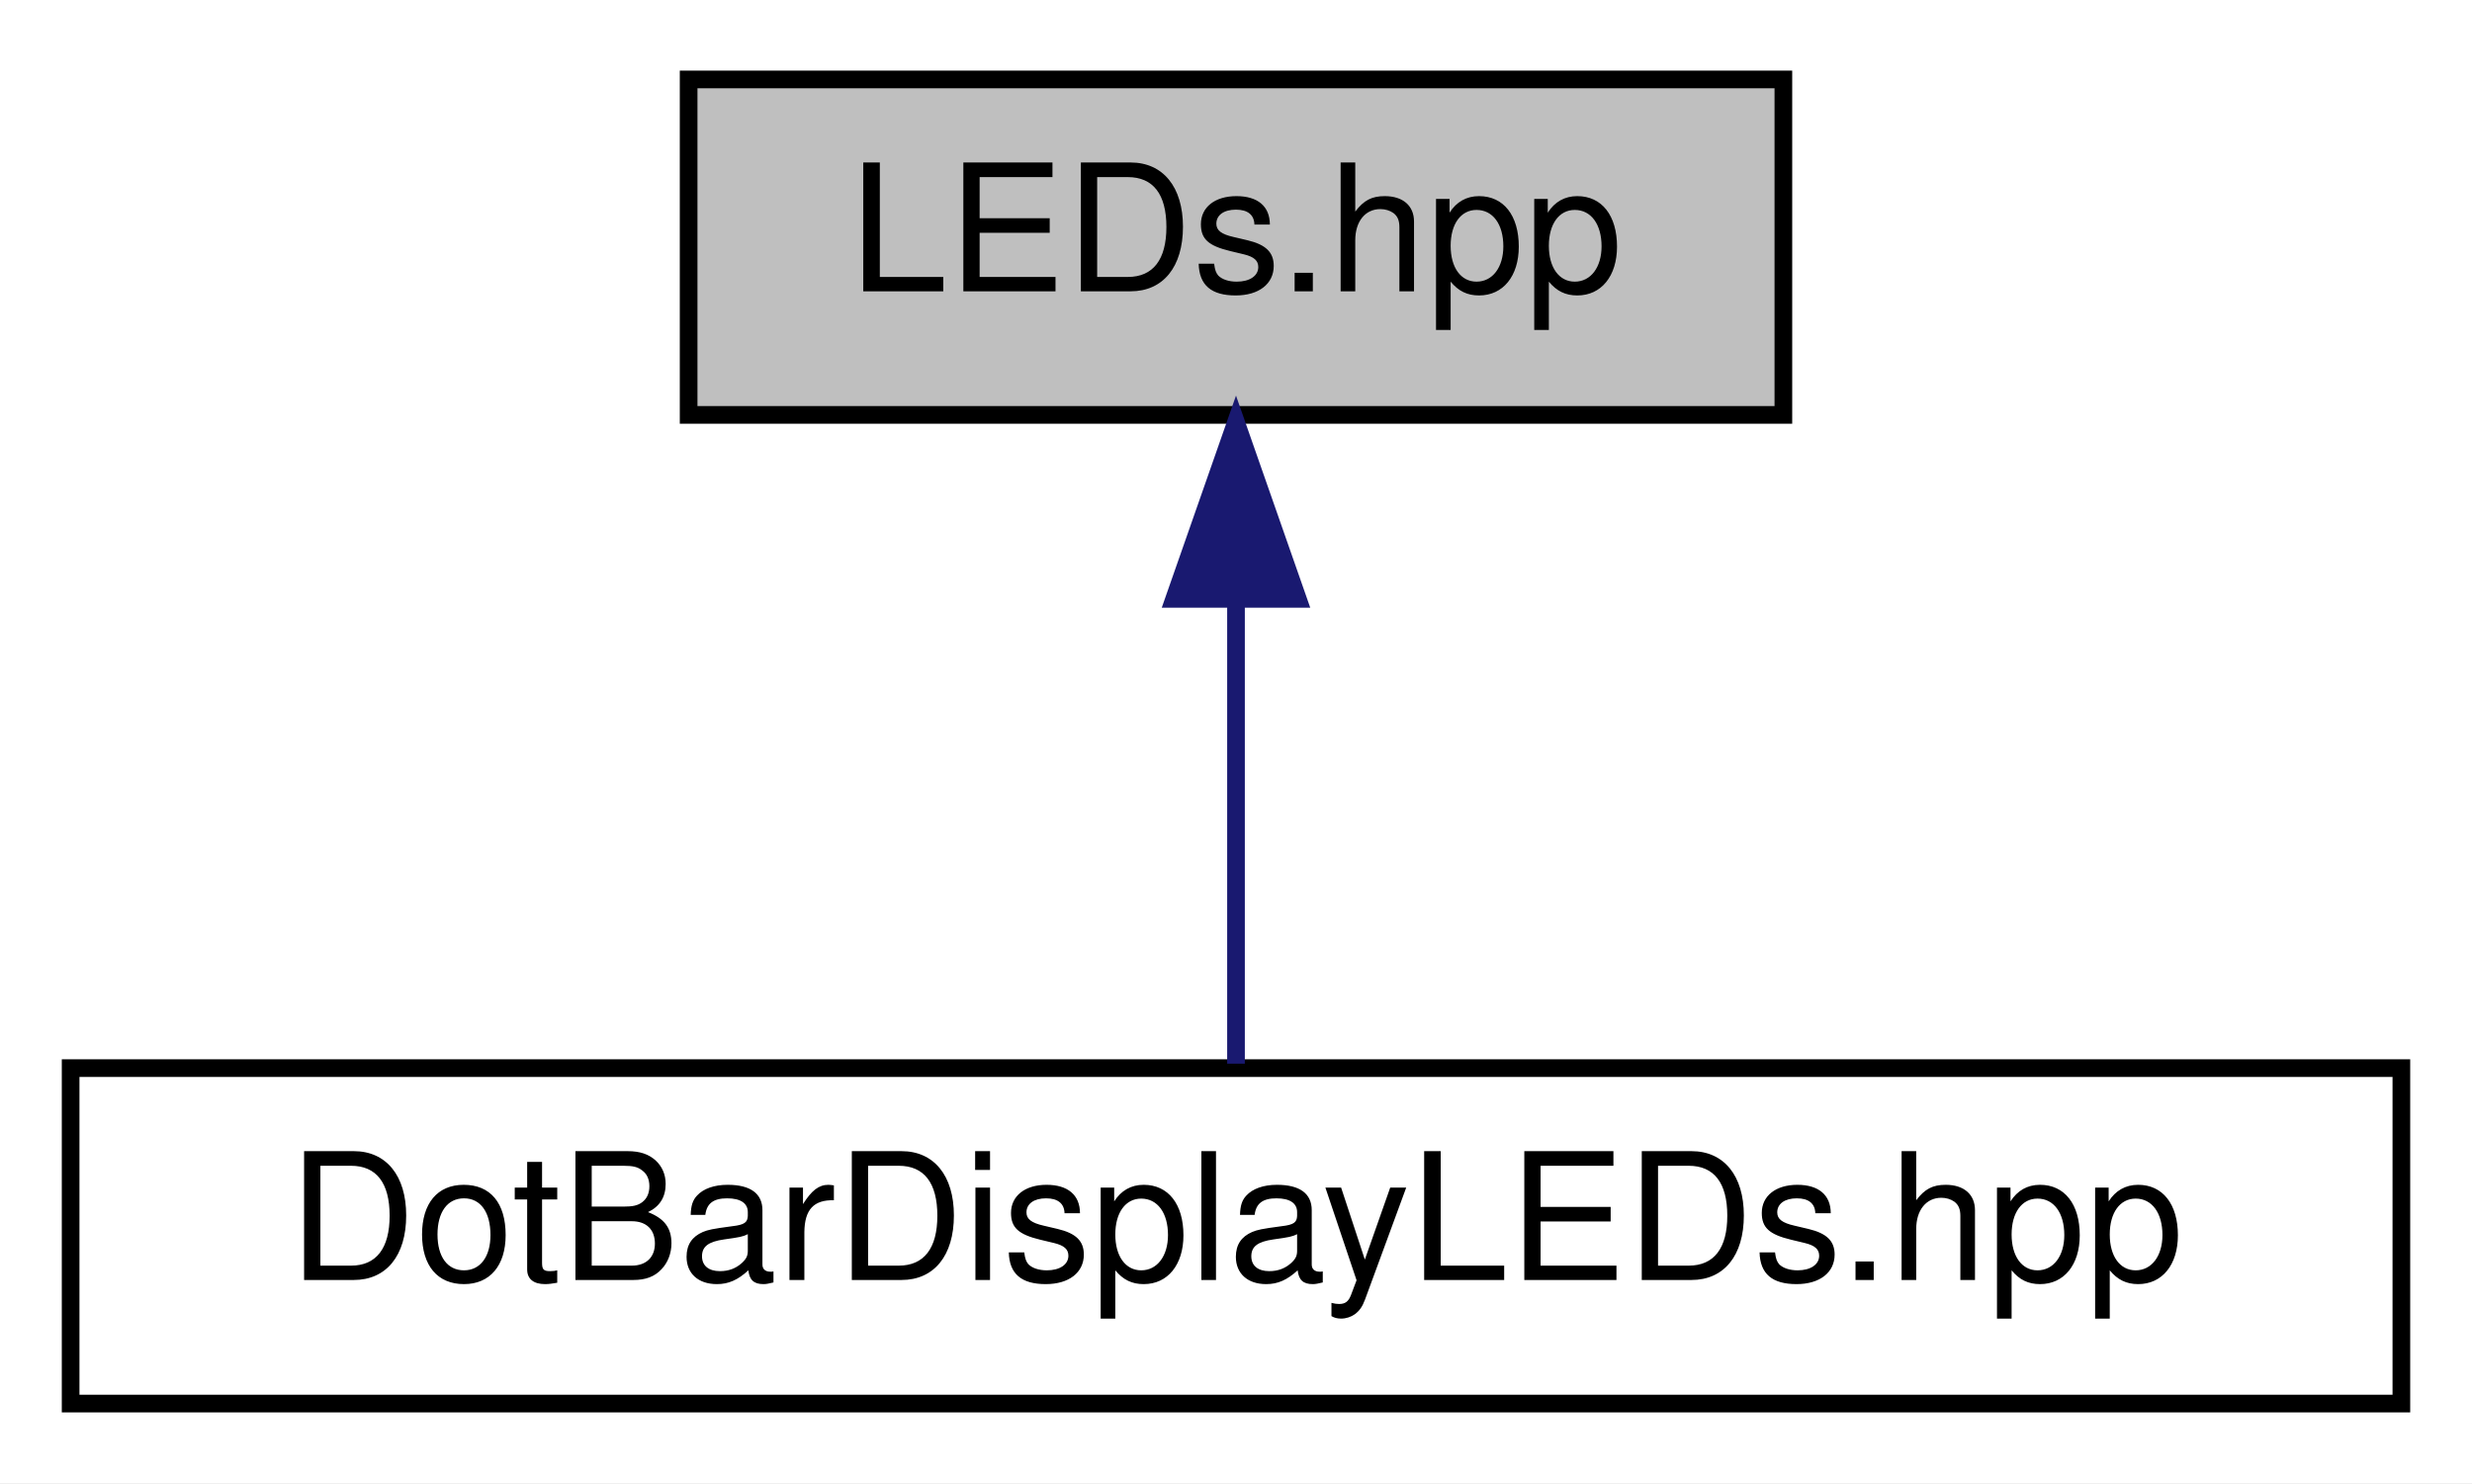
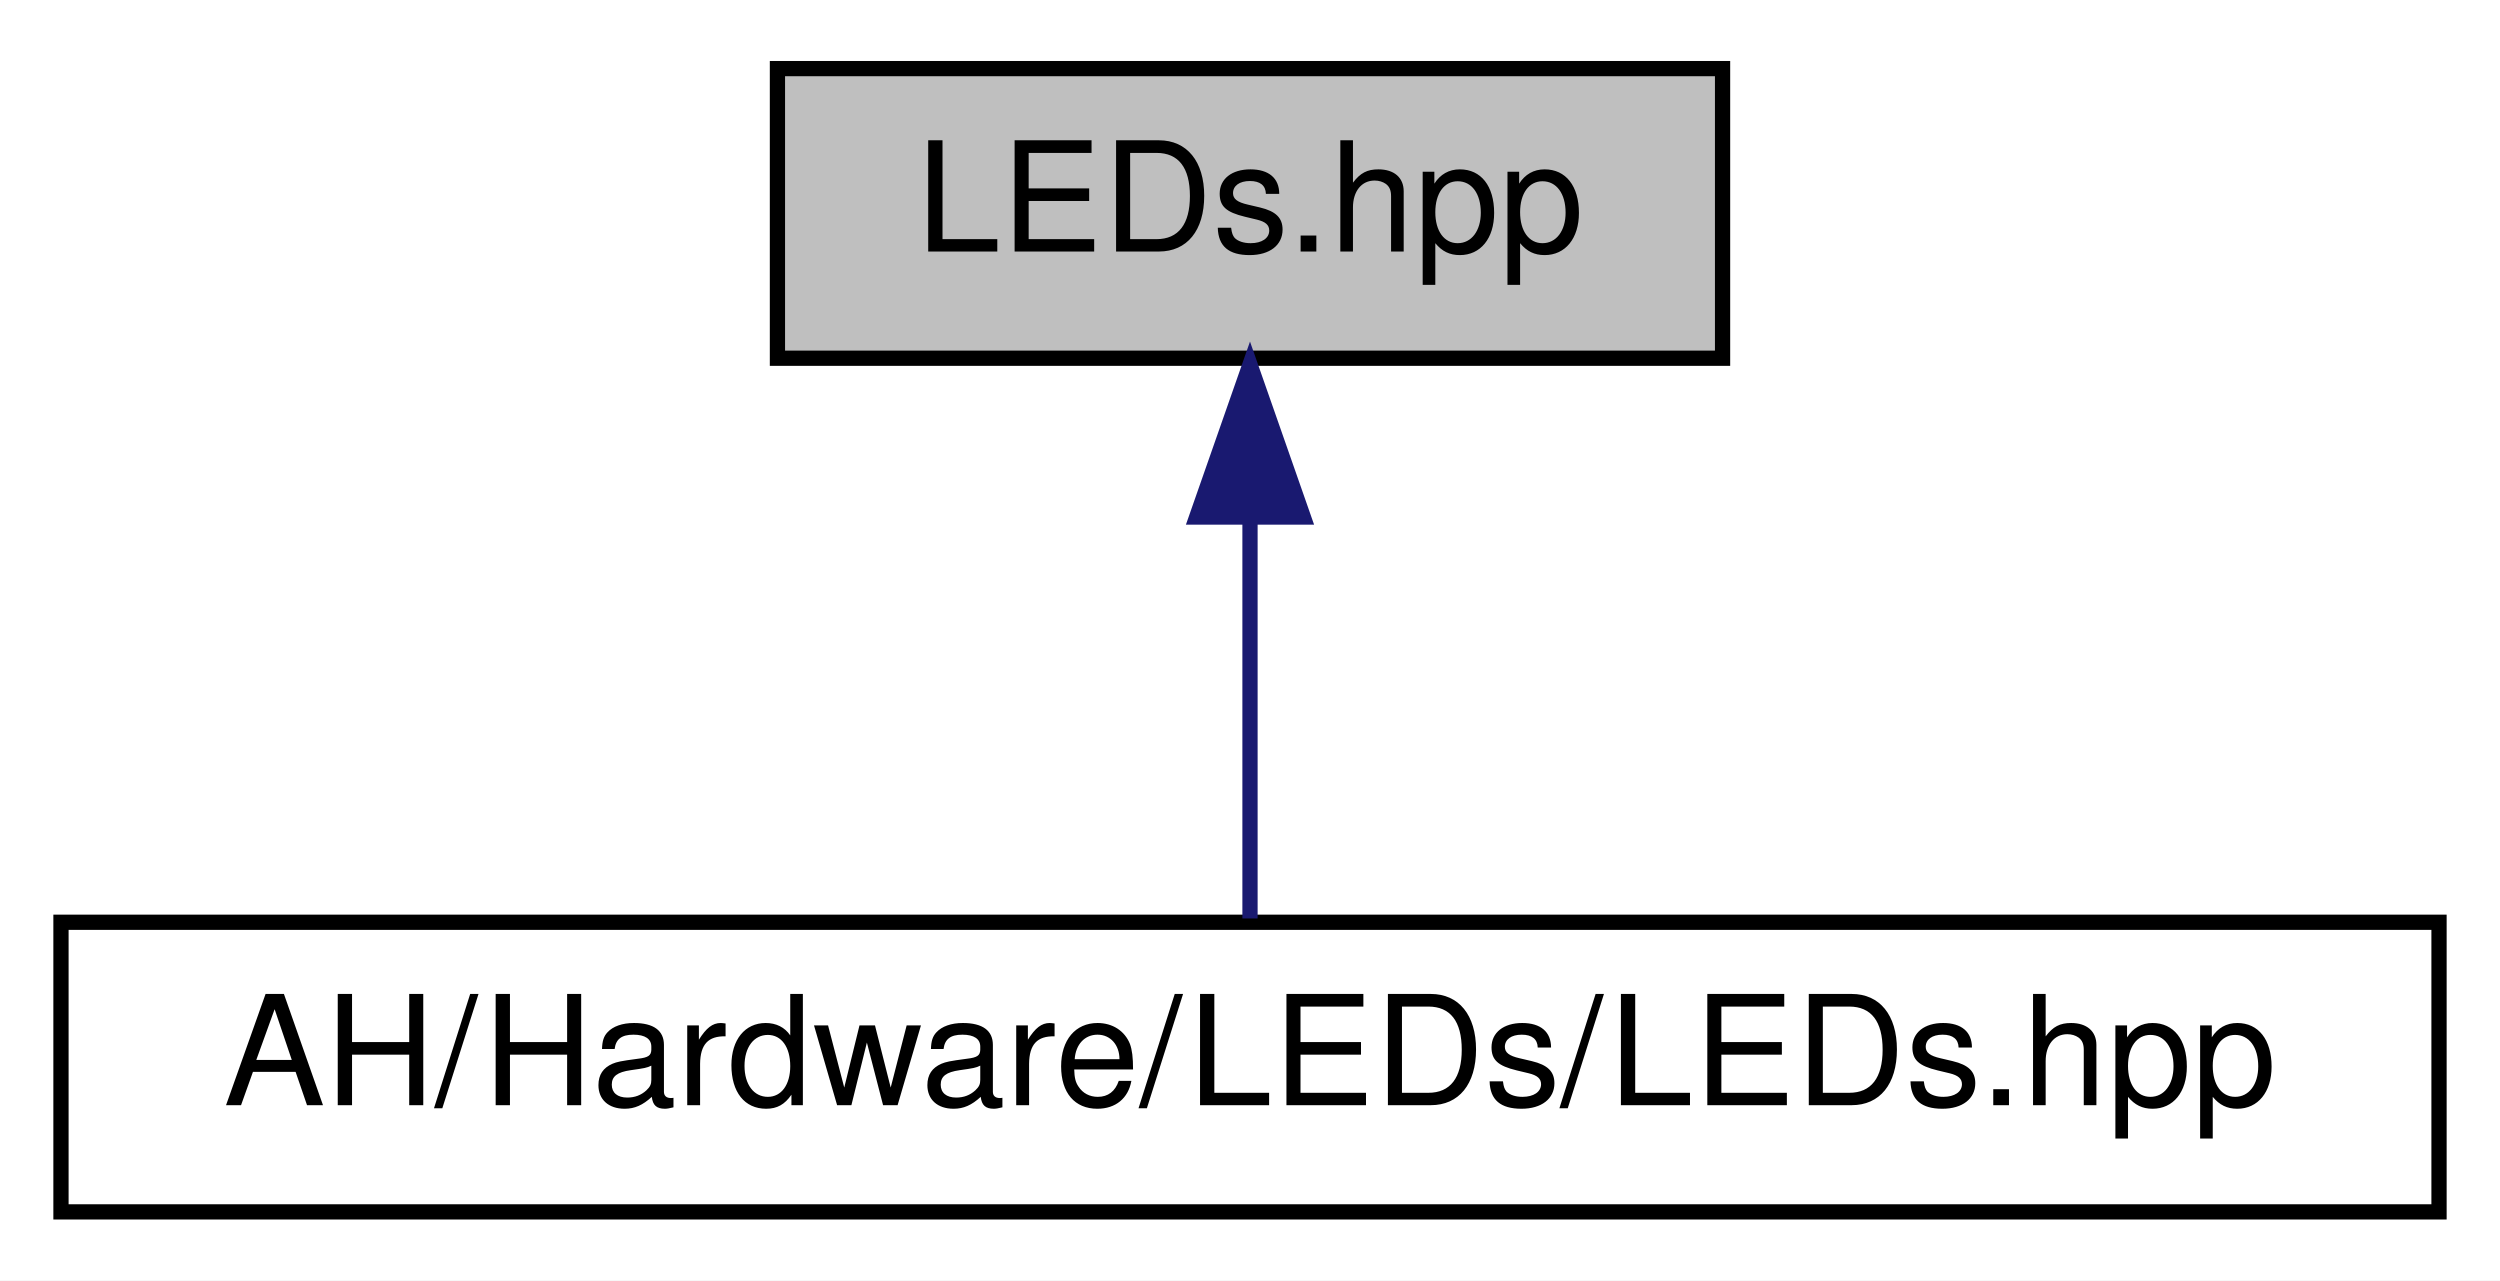
- <svg xmlns="http://www.w3.org/2000/svg" xmlns:xlink="http://www.w3.org/1999/xlink" width="140pt" height="84pt" viewBox="0.00 0.00 140.00 84.00">
+ <svg xmlns="http://www.w3.org/2000/svg" xmlns:xlink="http://www.w3.org/1999/xlink" width="164pt" height="84pt" viewBox="0.00 0.00 164.00 84.00">
  <g id="graph0" class="graph" transform="scale(1 1) rotate(0) translate(4 80)">
-     <polygon fill="white" stroke="transparent" points="-4,4 -4,-80 136,-80 136,4 -4,4" />
+     <polygon fill="white" stroke="transparent" points="-4,4 -4,-80 160,-80 160,4 -4,4" />
    <g id="node1" class="node">
      <g id="a_node1">
        <a xlink:title=" ">
-           <polygon fill="#bfbfbf" stroke="black" points="35,-56.5 35,-75.5 97,-75.5 97,-56.5 35,-56.5" />
-           <text text-anchor="middle" x="66" y="-63.5" font-family="Helvetica,sans-Serif" font-size="10.00">LEDs.hpp</text>
+           <polygon fill="#bfbfbf" stroke="black" points="47,-56.5 47,-75.5 109,-75.5 109,-56.5 47,-56.5" />
+           <text text-anchor="middle" x="78" y="-63.5" font-family="Helvetica,sans-Serif" font-size="10.00">LEDs.hpp</text>
        </a>
      </g>
    </g>
    <g id="node2" class="node">
      <g id="a_node2">
        <a xlink:href="../../d6/d3a/DotBarDisplayLEDs_8hpp.html" target="_top" xlink:title=" ">
-           <polygon fill="white" stroke="black" points="0,-0.5 0,-19.5 132,-19.5 132,-0.5 0,-0.5" />
-           <text text-anchor="middle" x="66" y="-7.5" font-family="Helvetica,sans-Serif" font-size="10.00">DotBarDisplayLEDs.hpp</text>
+           <polygon fill="white" stroke="black" points="0,-0.5 0,-19.5 156,-19.5 156,-0.5 0,-0.5" />
+           <text text-anchor="middle" x="78" y="-7.5" font-family="Helvetica,sans-Serif" font-size="10.00">AH/Hardware/LEDs/LEDs.hpp</text>
        </a>
      </g>
    </g>
    <g id="edge1" class="edge">
-       <path fill="none" stroke="midnightblue" d="M66,-45.8C66,-36.91 66,-26.78 66,-19.75" />
-       <polygon fill="midnightblue" stroke="midnightblue" points="62.5,-46.08 66,-56.08 69.5,-46.08 62.5,-46.08" />
+       <path fill="none" stroke="midnightblue" d="M78,-45.8C78,-36.91 78,-26.78 78,-19.75" />
+       <polygon fill="midnightblue" stroke="midnightblue" points="74.5,-46.08 78,-56.08 81.5,-46.08 74.5,-46.08" />
    </g>
  </g>
</svg>
